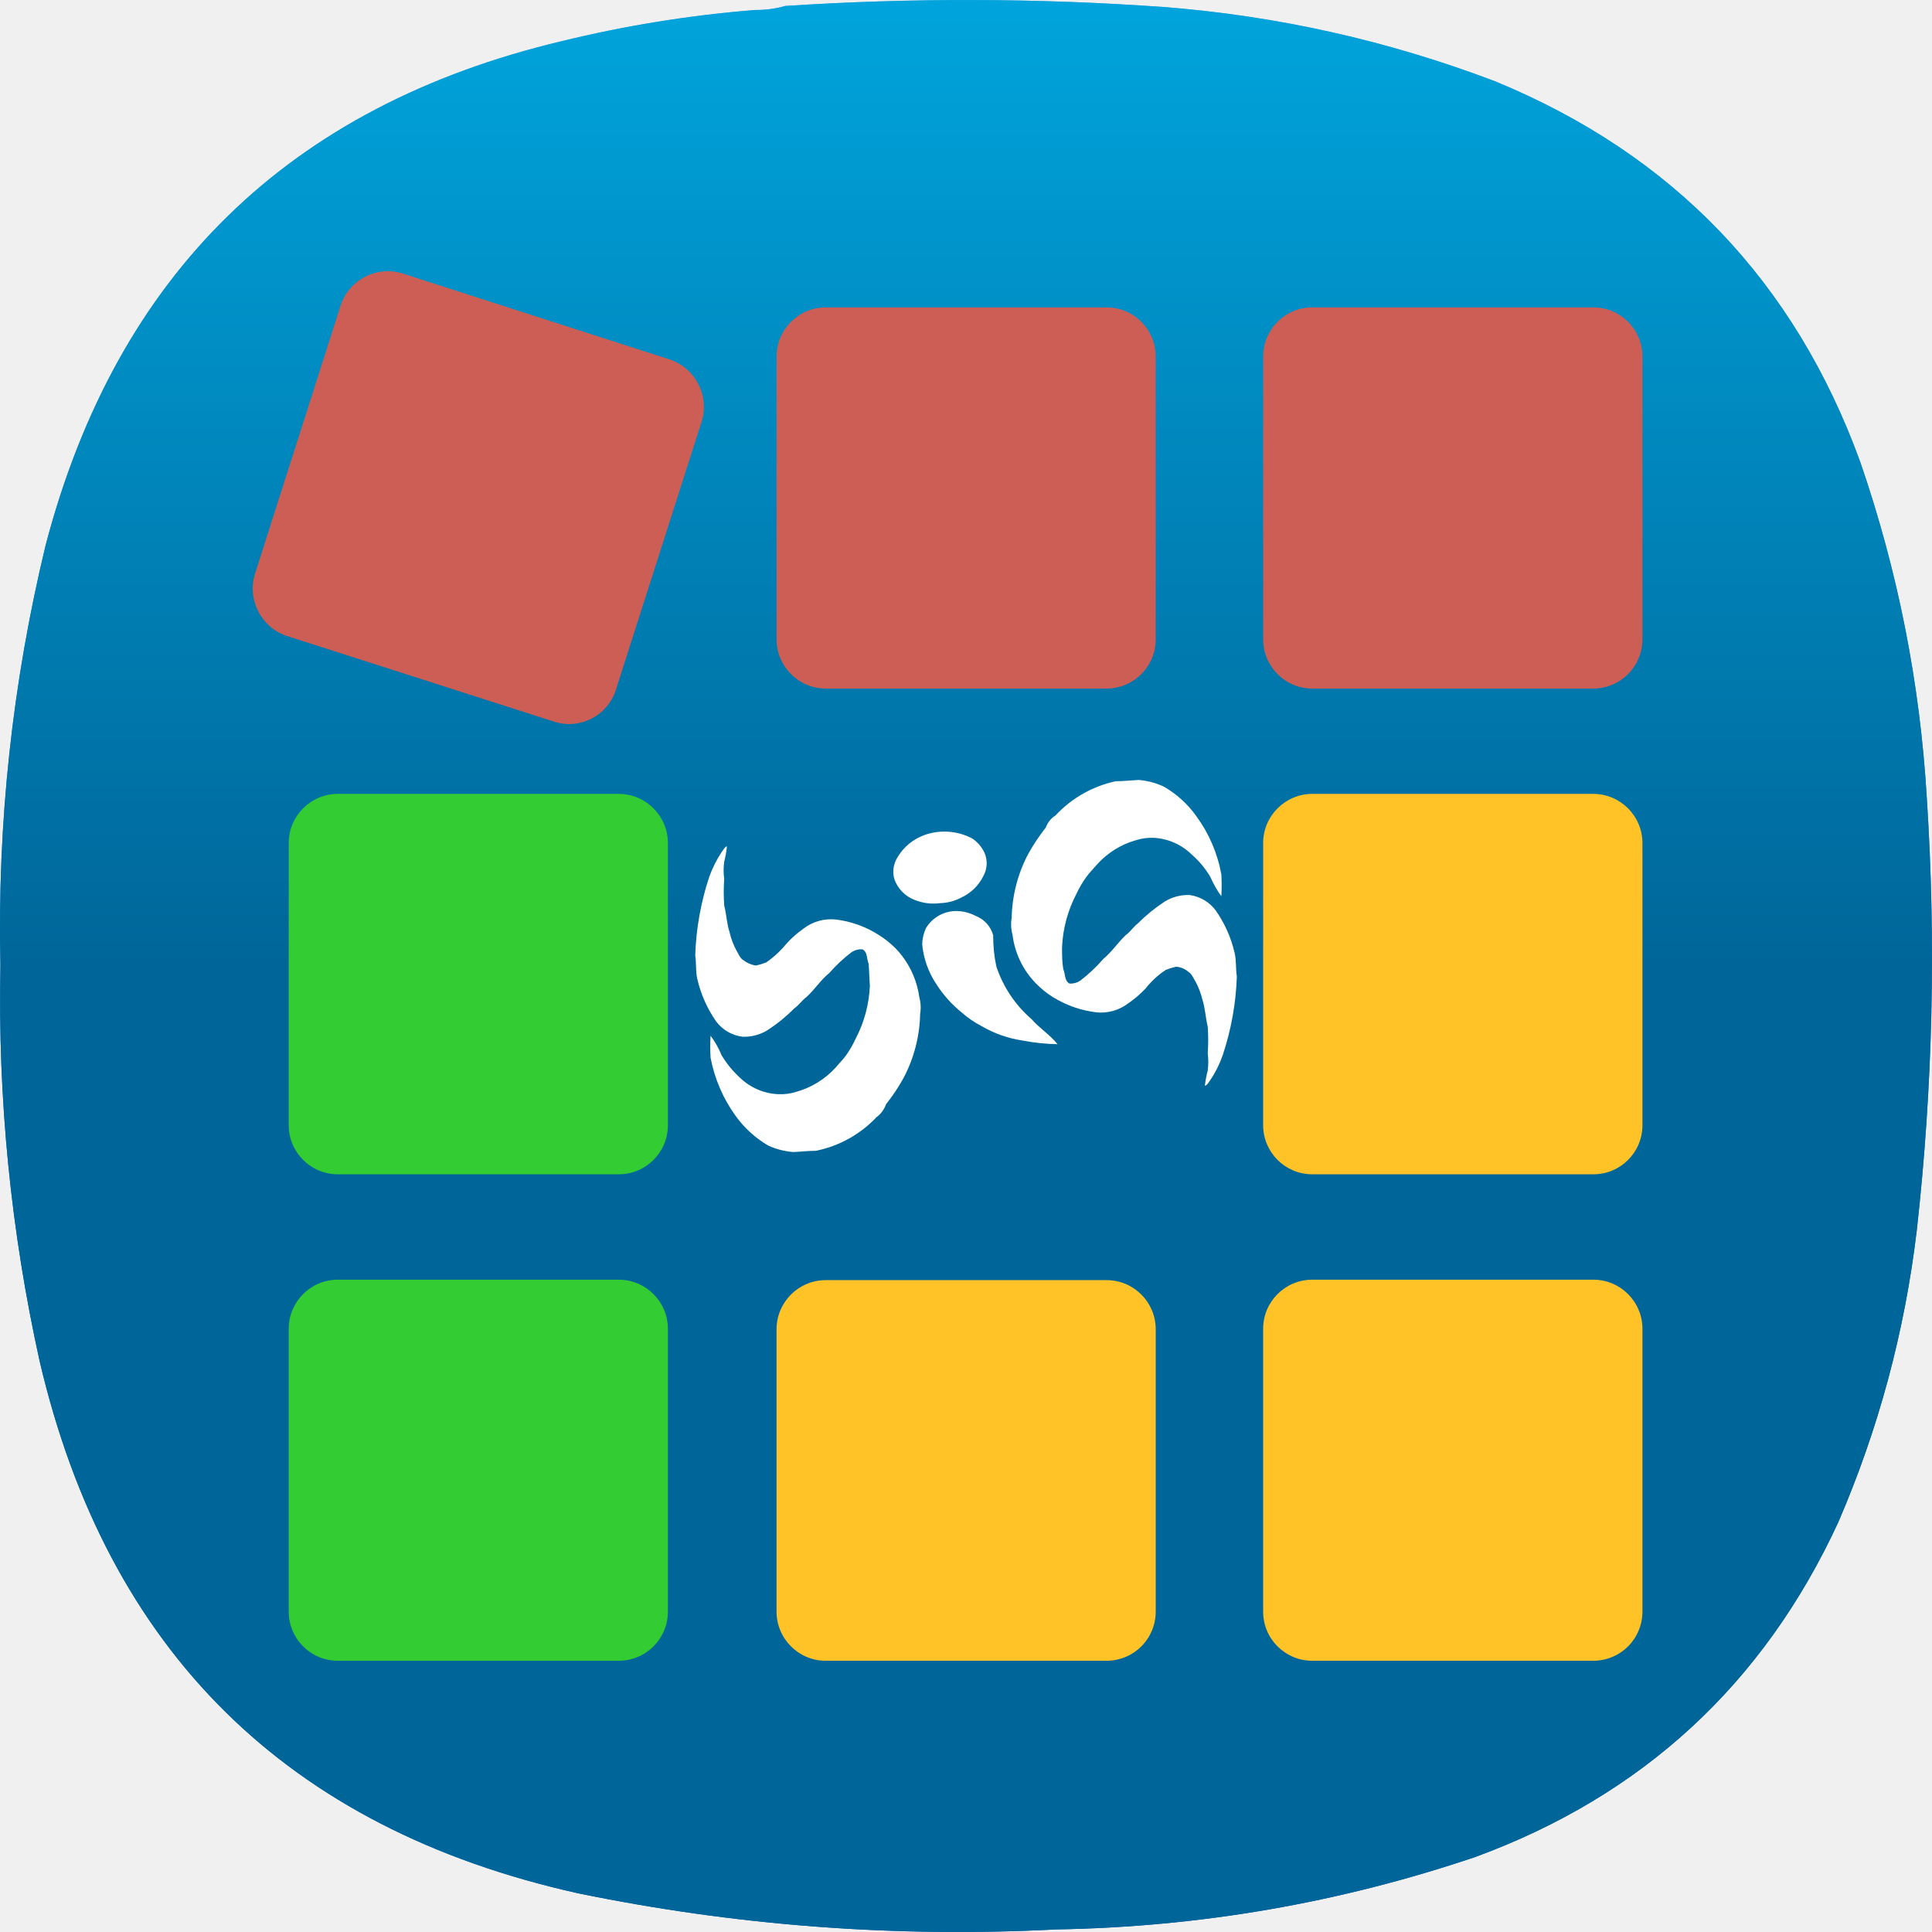
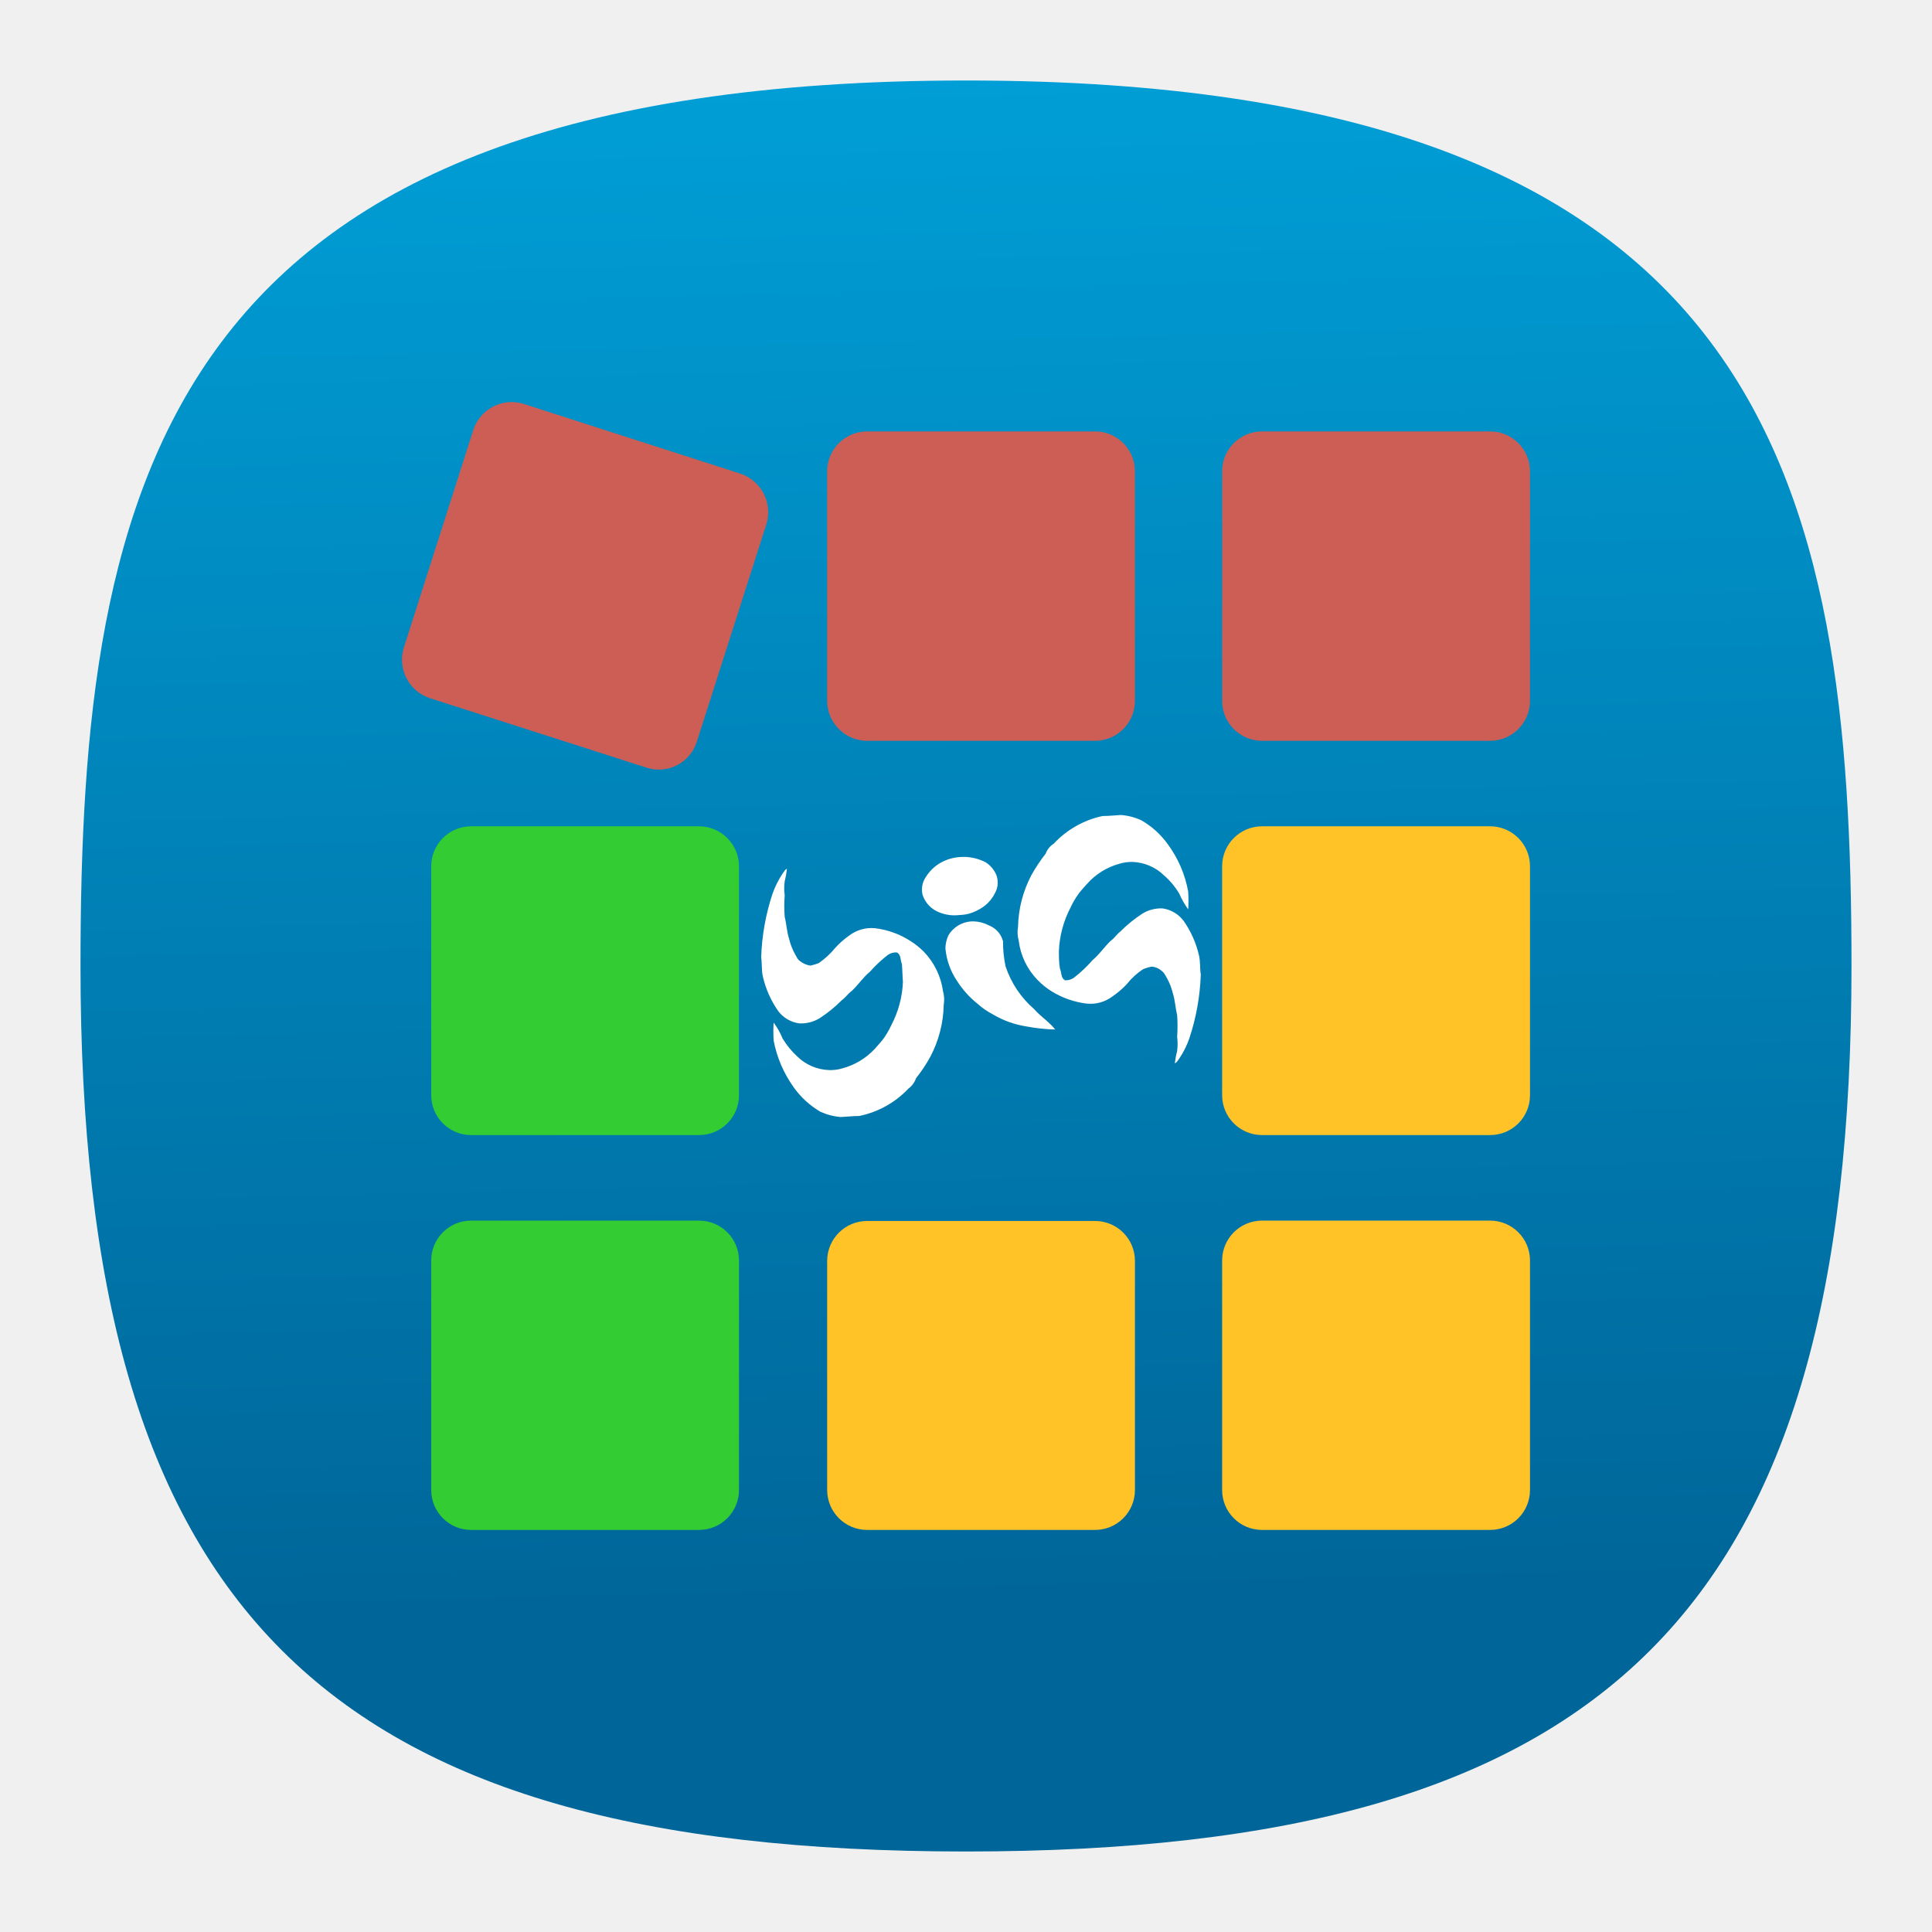
- <svg xmlns="http://www.w3.org/2000/svg" xmlns:xlink="http://www.w3.org/1999/xlink" viewBox="0 0 153.65 153.65" version="1.1" id="svg237" xml:space="preserve" width="153.65" height="153.65">
-   <defs id="defs214">
-     <linearGradient id="linearGradient1433">
-       <stop style="stop-color:#6cace9;stop-opacity:1;" offset="0.164" id="stop8122" />
-       <stop style="stop-color:#4c92d6;stop-opacity:1;" offset="0.5" id="stop6336" />
-       <stop style="stop-color:#0257a9;stop-opacity:1;" offset="1" id="stop1431" />
+ <svg xmlns="http://www.w3.org/2000/svg" xmlns:xlink="http://www.w3.org/1999/xlink" width="24" height="24" viewBox="0 0 24 24" fill="none" version="1.1" id="svg154" xml:space="preserve">
+   <defs id="defs152">
+     <linearGradient id="linearGradient6063">
+       <stop style="stop-color:#f5f5f5;stop-opacity:1;" offset="0" id="stop6061" />
    </linearGradient>
+     <linearGradient id="linearGradient1246">
+       <stop style="stop-color:#006699;stop-opacity:1" offset="0" id="stop1242" />
+       <stop style="stop-color:#00a1d9;stop-opacity:1" offset="1" id="stop1244" />
+     </linearGradient>
+     <linearGradient xlink:href="#linearGradient1246" id="linearGradient1248" x1="54.786" y1="82.086" x2="52.797" y2="0.909" gradientUnits="userSpaceOnUse" gradientTransform="matrix(0.2444444,0,0,0.2444444,-0.2222222,-0.2222222)" />
    <style id="style212">.cls-2{fill:#cc5e55}.cls-3{fill:#ffc328}.cls-4{fill:#002a44}.cls-5{fill:#3c3}.cls-6{fill:#fff}</style>
-     <radialGradient id="paint0_radial_29_23" cx="0" cy="0" r="1" gradientUnits="userSpaceOnUse" gradientTransform="matrix(0,22,-22,0,12,1)">
-       <stop stop-color="#8FC8FF" id="stop414" />
-       <stop offset="1" stop-color="#0056A8" id="stop416" />
-     </radialGradient>
-     <radialGradient fx="0" fy="0" cx="0" cy="0" r="1" gradientUnits="userSpaceOnUse" gradientTransform="matrix(0,115.2377,-115.2377,0,57.61868,-1.05e-6)" spreadMethod="pad" id="radialGradient1160">
-       <stop style="stop-opacity:1;stop-color:#8fc8ff" offset="0" id="stop1156" />
-       <stop style="stop-opacity:1;stop-color:#0056a8" offset="1" id="stop1158" />
-     </radialGradient>
-     <radialGradient xlink:href="#linearGradient1433" id="radialGradient1435" cx="59.749" cy="-20.616" fx="59.749" fy="-20.616" r="57.62" gradientTransform="matrix(5.0804094e-6,2.285411,-1.998174,0,18.55403,-157.1651)" gradientUnits="userSpaceOnUse" />
-     <linearGradient id="paint0_linear_14_150" x1="12" y1="0" x2="12" y2="12" gradientUnits="userSpaceOnUse" gradientTransform="matrix(6.401959,0,0,6.401959,0.00147,0.00149571)">
-       <stop stop-color="#00A4DC" id="stop9517" />
-       <stop offset="1" stop-color="#006699" id="stop9519" />
-     </linearGradient>
  </defs>
-   <g id="g1144" transform="matrix(1.333333,0,0,1.333333,8.5917215e-4,9.0890887e-4)" style="fill:url(#radialGradient1435);fill-opacity:1">
-     <g id="g1146" style="fill:url(#radialGradient1435);fill-opacity:1">
-       <g id="g1148" style="fill:url(#radialGradient1435);fill-opacity:1">
-         <g id="g1154" style="fill:url(#radialGradient1435);fill-opacity:1">
-           <path d="m 45.027,0.594 c 0.625,0.008 1.227,-0.071 1.801,-0.239 7.52,-0.492 15.039,-0.472 22.559,0.059 6.82,0.531 13.418,2.012 19.801,4.438 10.609,4.371 17.871,11.945 21.781,22.73 2.234,6.496 3.554,13.172 3.961,20.031 0.558,8.617 0.359,17.211 -0.602,25.789 -0.719,6.028 -2.277,11.828 -4.68,17.391 -4.457,9.652 -11.675,16.309 -21.66,19.973 -8.09,2.734 -16.41,4.172 -24.961,4.316 -9.617,0.5 -19.136,-0.219 -28.562,-2.156 C 17.121,109.062 6.418,98.484 2.367,81.199 0.645,73.418 -0.137,65.539 0.023,57.57 -0.168,49.094 0.734,40.738 2.727,32.5 6.977,16.34 17.234,6.324 33.508,2.453 37.297,1.527 41.137,0.906 45.027,0.594 Z" style="fill:url(#radialGradient1435);fill-rule:evenodd;stroke:none;fill-opacity:1" id="path1162" />
-         </g>
-       </g>
+   <path d="M 12,1 C 2,1 1,6 1,12 1,20 4,23 12,23 20,23 23,20 23,12 23,6 22,1 12,1 Z" id="path6" style="font-variation-settings:normal;display:inline;opacity:1;vector-effect:none;fill:url(#linearGradient1248);fill-opacity:1;stroke-width:1.116;stroke-linecap:butt;stroke-linejoin:miter;stroke-miterlimit:4;stroke-dasharray:none;stroke-dashoffset:0;stroke-opacity:1;-inkscape-stroke:none;stop-color:#000000;stop-opacity:1" />
+   <g id="g8261" transform="matrix(0.8854897,0,0,0.8854897,22.41799,3.174264)">
+     <g id="g9743" transform="matrix(0.1431791,0,0,0.1431791,-22.76497,-1.032667)">
+       <path class="cls-2" d="m 128.179,54.761 h -22.369 a 3.915,3.915 0 0 1 -3.889,-3.915 V 28.354 a 3.907,3.907 0 0 1 3.889,-3.907 H 128.179 a 3.907,3.907 0 0 1 3.907,3.907 v 22.448 a 3.915,3.915 0 0 1 -3.907,3.959 z m -38.733,0 H 67.12 A 3.924,3.924 0 0 1 63.222,50.846 V 28.354 a 3.915,3.915 0 0 1 3.898,-3.907 h 22.36 a 3.907,3.907 0 0 1 3.898,3.907 v 22.448 a 3.915,3.915 0 0 1 -3.933,3.959 z M 45.541,57.395 24.269,50.574 a 3.968,3.968 0 0 1 -2.528,-4.934 L 28.554,24.289 a 3.951,3.951 0 0 1 4.908,-2.546 l 21.272,6.848 a 3.977,3.977 0 0 1 2.537,4.925 l -6.83,21.36 a 3.898,3.898 0 0 1 -4.899,2.52 z" id="path218" style="fill:#cc5e55;stroke-width:0.878" />
+       <path class="cls-3" d="m 128.179,93.39 h -22.369 a 3.907,3.907 0 0 1 -3.889,-3.915 V 67.052 a 3.915,3.915 0 0 1 3.889,-3.915 H 128.179 a 3.915,3.915 0 0 1 3.907,3.915 v 22.475 a 3.898,3.898 0 0 1 -3.907,3.863 z" id="path220" style="fill:#ffc328;stroke-width:0.878" />
+       <path class="cls-5" d="M 50.686,93.39 H 28.325 A 3.907,3.907 0 0 1 24.427,89.474 V 67.052 A 3.915,3.915 0 0 1 28.325,63.137 h 22.36 a 3.924,3.924 0 0 1 3.898,3.915 v 22.475 a 3.907,3.907 0 0 1 -3.898,3.863 z" id="path224" style="fill:#33cc33;stroke-width:0.878" />
+       <path class="cls-3" d="m 128.179,132.079 h -22.369 a 3.907,3.907 0 0 1 -3.889,-3.907 v -22.492 a 3.907,3.907 0 0 1 3.889,-3.907 H 128.179 a 3.907,3.907 0 0 1 3.907,3.907 v 22.457 a 3.907,3.907 0 0 1 -3.907,3.942 z m -38.733,0 H 67.12 a 3.915,3.915 0 0 1 -3.898,-3.907 v -22.492 a 3.915,3.915 0 0 1 3.898,-3.872 h 22.36 a 3.907,3.907 0 0 1 3.898,3.907 v 22.457 a 3.907,3.907 0 0 1 -3.933,3.907 z" id="path226" style="fill:#ffc328;stroke-width:0.878" />
+       <path class="cls-5" d="M 50.686,132.079 H 28.325 a 3.907,3.907 0 0 1 -3.898,-3.907 v -22.492 a 3.907,3.907 0 0 1 3.898,-3.907 h 22.36 a 3.915,3.915 0 0 1 3.898,3.907 v 22.457 a 3.915,3.915 0 0 1 -3.898,3.942 z" id="path228" style="fill:#33cc33;stroke-width:0.878" />
    </g>
-     <path d="M 95.293,39.801 H 78.516 C 76.902,39.789 75.602,38.48 75.602,36.863 V 19.996 c 0,-1.613 1.3,-2.922 2.914,-2.93 h 16.777 c 1.617,0 2.93,1.313 2.93,2.93 v 16.836 c 0.019,1.633 -1.297,2.965 -2.93,2.969 z m -29.051,0 H 49.5 C 47.883,39.789 46.578,38.48 46.578,36.863 V 19.996 c 0,-1.613 1.309,-2.922 2.922,-2.93 h 16.77 c 1.617,0.004 2.925,1.313 2.925,2.93 v 16.836 c 0.016,1.641 -1.312,2.977 -2.953,2.969 z M 33.316,41.777 17.363,36.66 c -1.535,-0.515 -2.375,-2.156 -1.898,-3.699 l 5.109,-16.016 c 0.504,-1.531 2.141,-2.379 3.68,-1.906 l 15.957,5.133 c 1.527,0.516 2.371,2.152 1.902,3.695 l -5.125,16.02 c -0.492,1.535 -2.136,2.383 -3.672,1.89 z" style="fill:url(#radialGradient1435);fill-opacity:1;fill-rule:nonzero;stroke:none" id="path1164" />
-     <path d="M 95.293,68.773 H 78.516 c -1.614,-0.007 -2.918,-1.32 -2.914,-2.937 V 49.02 c 0,-1.614 1.3,-2.926 2.914,-2.938 h 16.777 c 1.621,0.004 2.93,1.316 2.93,2.938 v 16.855 c -0.012,1.605 -1.321,2.902 -2.93,2.898 z" style="fill:url(#radialGradient1435);fill-opacity:1;fill-rule:nonzero;stroke:none" id="path1166" />
-     <path d="M 66.242,68.773 H 49.5 c -1.617,-0.007 -2.922,-1.32 -2.922,-2.937 V 49.02 c 0.012,-1.61 1.313,-2.907 2.922,-2.918 h 16.77 c 1.597,0.023 2.886,1.32 2.898,2.918 v 16.855 c -0.016,1.605 -1.32,2.898 -2.926,2.898 z" style="fill:url(#radialGradient1435);fill-opacity:1;fill-rule:nonzero;stroke:none" id="path1168" />
-     <path d="M 37.176,68.773 H 20.402 C 18.785,68.77 17.477,67.453 17.48,65.836 V 49.02 c 0,-1.618 1.305,-2.93 2.922,-2.938 h 16.774 c 1.613,0.012 2.918,1.32 2.922,2.938 v 16.855 c -0.02,1.602 -1.321,2.895 -2.922,2.898 z" style="fill:url(#radialGradient1435);fill-opacity:1;fill-rule:nonzero;stroke:none" id="path1170" />
-     <path d="M 95.293,97.789 H 78.516 c -1.614,-0.008 -2.914,-1.316 -2.914,-2.93 V 77.992 c 0,-1.613 1.3,-2.926 2.914,-2.933 h 16.777 c 1.617,0 2.93,1.312 2.93,2.933 v 16.84 c 0.015,1.629 -1.301,2.957 -2.93,2.957 z m -29.051,0 H 49.5 c -1.613,-0.008 -2.922,-1.316 -2.922,-2.93 V 77.992 c 0.016,-1.605 1.317,-2.898 2.922,-2.906 h 16.77 c 1.617,0.004 2.925,1.316 2.925,2.93 v 16.843 c 0,1.625 -1.324,2.942 -2.953,2.93 z" style="fill:url(#radialGradient1435);fill-opacity:1;fill-rule:nonzero;stroke:none" id="path1172" />
-     <path d="M 37.176,97.789 H 20.402 C 18.789,97.785 17.48,96.477 17.48,94.859 V 77.992 c 0,-1.617 1.309,-2.93 2.922,-2.933 h 16.774 c 1.613,0.007 2.918,1.316 2.922,2.933 v 16.84 c 0.011,1.625 -1.301,2.949 -2.922,2.957 z" style="fill:url(#radialGradient1435);fill-opacity:1;fill-rule:nonzero;stroke:none" id="path1174" />
-     <path d="M 70.035,73.566 H 46.094 C 43.789,73.555 41.926,71.684 41.926,69.379 V 45.391 c 0,-2.305 1.863,-4.176 4.168,-4.188 h 23.941 c 2.305,0.012 4.168,1.883 4.168,4.188 V 69.43 c -0.023,2.285 -1.879,4.129 -4.168,4.136 z" style="fill:url(#radialGradient1435);fill-opacity:1;fill-rule:nonzero;stroke:none" id="path1176" />
-     <path d="m 62.785,49.406 c 0.852,-0.91 1.957,-1.535 3.176,-1.797 0.414,0 0.809,-0.047 1.203,-0.066 0.457,0.039 0.902,0.156 1.316,0.352 0.68,0.39 1.266,0.921 1.719,1.558 0.668,0.91 1.121,1.961 1.321,3.07 0.019,0.383 0.019,0.766 0,1.153 -0.231,-0.321 -0.426,-0.664 -0.582,-1.024 -0.262,-0.445 -0.598,-0.843 -0.989,-1.183 -0.539,-0.528 -1.258,-0.84 -2.011,-0.875 -0.301,-0.012 -0.602,0.027 -0.891,0.117 -0.817,0.227 -1.547,0.684 -2.106,1.316 -0.187,0.211 -0.398,0.43 -0.562,0.661 -0.164,0.23 -0.367,0.566 -0.5,0.863 -0.457,0.871 -0.715,1.832 -0.758,2.816 0,0.395 0,0.758 0.067,1.153 0.121,0.261 0.054,0.605 0.332,0.757 0.195,0.012 0.39,-0.043 0.558,-0.152 0.445,-0.34 0.856,-0.727 1.223,-1.152 0.441,-0.364 0.758,-0.856 1.187,-1.258 0.242,-0.176 0.395,-0.426 0.625,-0.606 0.43,-0.433 0.907,-0.816 1.414,-1.152 0.395,-0.246 0.856,-0.367 1.317,-0.348 0.554,0.075 1.054,0.371 1.383,0.821 0.468,0.672 0.804,1.429 0.988,2.226 0.097,0.414 0.055,0.824 0.121,1.25 -0.051,1.41 -0.301,2.805 -0.746,4.145 -0.16,0.465 -0.383,0.906 -0.656,1.316 -0.102,0.117 -0.153,0.262 -0.286,0.297 0.032,-0.273 0.082,-0.539 0.153,-0.805 0.039,-0.3 0.039,-0.605 0,-0.91 0.031,-0.465 0.031,-0.933 0,-1.402 C 70.688,60.086 70.668,59.594 70.523,59.133 70.441,58.801 70.32,58.48 70.16,58.18 70.043,57.992 69.977,57.781 69.793,57.664 69.609,57.5 69.379,57.402 69.133,57.387 c -0.184,0.039 -0.363,0.097 -0.539,0.164 -0.41,0.269 -0.77,0.605 -1.074,0.988 -0.274,0.293 -0.579,0.551 -0.907,0.777 -0.48,0.368 -1.082,0.536 -1.679,0.477 -0.813,-0.098 -1.594,-0.375 -2.293,-0.805 -0.329,-0.207 -0.629,-0.453 -0.903,-0.73 -0.676,-0.696 -1.105,-1.594 -1.222,-2.555 -0.082,-0.289 -0.098,-0.594 -0.047,-0.891 0.023,-1.179 0.324,-2.335 0.875,-3.374 0.273,-0.485 0.578,-0.95 0.922,-1.383 0.097,-0.27 0.281,-0.496 0.519,-0.649 z" style="fill:url(#radialGradient1435);fill-opacity:1;fill-rule:nonzero;stroke:none" id="path1178" />
-     <path d="m 53.363,65.297 c -0.855,0.914 -1.976,1.539 -3.207,1.789 -0.414,0 -0.808,0.055 -1.203,0.066 -0.457,-0.035 -0.902,-0.152 -1.316,-0.343 -0.676,-0.395 -1.262,-0.93 -1.719,-1.567 -0.66,-0.91 -1.109,-1.957 -1.316,-3.062 -0.024,-0.383 -0.024,-0.77 0,-1.157 0.234,0.317 0.429,0.661 0.578,1.028 0.265,0.437 0.59,0.836 0.968,1.183 0.547,0.532 1.274,0.84 2.036,0.871 0.3,0.012 0.601,-0.027 0.886,-0.113 0.813,-0.219 1.547,-0.664 2.114,-1.285 0.179,-0.215 0.398,-0.426 0.562,-0.656 0.164,-0.231 0.359,-0.563 0.492,-0.856 0.461,-0.871 0.719,-1.836 0.758,-2.82 -0.031,-0.395 -0.031,-0.758 -0.066,-1.152 -0.114,-0.262 -0.047,-0.614 -0.328,-0.758 -0.2,-0.012 -0.395,0.039 -0.559,0.144 -0.434,0.332 -0.828,0.7 -1.188,1.11 -0.445,0.359 -0.757,0.855 -1.183,1.25 -0.25,0.183 -0.402,0.426 -0.66,0.613 -0.43,0.434 -0.903,0.816 -1.414,1.152 -0.395,0.239 -0.856,0.36 -1.317,0.34 -0.554,-0.07 -1.054,-0.363 -1.39,-0.808 -0.469,-0.672 -0.801,-1.43 -0.989,-2.227 -0.097,-0.406 -0.047,-0.836 -0.109,-1.25 0.043,-1.406 0.293,-2.801 0.734,-4.137 0.168,-0.461 0.387,-0.906 0.661,-1.316 0.097,-0.109 0.144,-0.262 0.277,-0.297 -0.031,0.273 -0.078,0.547 -0.145,0.813 -0.043,0.296 -0.043,0.601 0,0.902 -0.035,0.465 -0.035,0.934 0,1.402 0.118,0.461 0.129,0.953 0.282,1.414 0.078,0.336 0.199,0.66 0.363,0.961 0.109,0.18 0.176,0.395 0.359,0.508 0.196,0.149 0.422,0.246 0.66,0.281 0.188,-0.039 0.371,-0.093 0.547,-0.164 0.399,-0.277 0.758,-0.609 1.067,-0.988 0.269,-0.297 0.574,-0.563 0.902,-0.793 0.477,-0.367 1.078,-0.539 1.68,-0.484 0.808,0.097 1.582,0.375 2.269,0.812 0.332,0.203 0.637,0.449 0.91,0.723 0.672,0.699 1.106,1.594 1.239,2.554 0.078,0.29 0.093,0.594 0.047,0.891 -0.024,1.18 -0.325,2.336 -0.879,3.379 -0.266,0.484 -0.575,0.945 -0.922,1.379 -0.09,0.266 -0.258,0.496 -0.481,0.668 z" style="fill:url(#radialGradient1435);fill-opacity:1;fill-rule:nonzero;stroke:none" id="path1180" />
-     <path d="m 55.867,50.449 c 0.828,-0.297 1.742,-0.234 2.52,0.176 0.289,0.191 0.519,0.461 0.66,0.777 0.16,0.391 0.137,0.828 -0.067,1.2 -0.242,0.492 -0.64,0.89 -1.136,1.125 -0.356,0.195 -0.75,0.3 -1.153,0.308 -0.449,0.059 -0.902,0.004 -1.32,-0.164 -0.512,-0.187 -0.914,-0.601 -1.09,-1.117 -0.105,-0.395 -0.039,-0.813 0.184,-1.152 0.32,-0.536 0.816,-0.942 1.402,-1.153 z" style="fill:url(#radialGradient1435);fill-opacity:1;fill-rule:nonzero;stroke:none" id="path1182" />
-     <path d="m 55.953,55.352 c 0.344,-0.575 0.973,-0.918 1.645,-0.899 0.343,0.012 0.683,0.102 0.988,0.262 0.449,0.176 0.785,0.555 0.91,1.019 -0.004,0.551 0.051,1.098 0.164,1.633 0.356,1.082 1,2.043 1.863,2.785 0.407,0.477 0.954,0.805 1.364,1.317 -0.625,-0.012 -1.25,-0.078 -1.864,-0.196 -0.757,-0.117 -1.48,-0.371 -2.14,-0.757 -0.379,-0.196 -0.735,-0.438 -1.055,-0.723 -0.516,-0.418 -0.961,-0.914 -1.316,-1.469 -0.426,-0.633 -0.688,-1.363 -0.758,-2.121 0.008,-0.293 0.074,-0.582 0.199,-0.851 z" style="fill:url(#radialGradient1435);fill-opacity:1;fill-rule:nonzero;stroke:none" id="path1184" />
-   </g>
-   <path fill-rule="evenodd" clip-rule="evenodd" d="m 60.036,0.795 c 0.837,0.009 1.637,-0.098 2.4,-0.32 10.027,-0.657 20.054,-0.63 30.08,0.08 9.091,0.708 17.891,2.681 26.4,5.917 14.147,5.824 23.827,15.926 29.04,30.306 2.981,8.658 4.742,17.56 5.28,26.707 0.745,11.487 0.479,22.948 -0.8,34.384 -0.957,8.038 -3.037,15.767 -6.24,23.189 -5.94,12.868 -15.567,21.744 -28.88,26.628 -10.788,3.645 -21.882,5.564 -33.281,5.757 C 71.214,154.11 58.521,153.15 45.956,150.565 22.828,145.413 8.561,131.313 3.155,108.264 0.861,97.889 -0.179,87.388 0.035,76.759 -0.221,65.458 0.979,54.316 3.635,43.335 9.302,21.785 22.982,8.431 44.676,3.274 49.731,2.038 54.851,1.212 60.036,0.795 Z" fill="url(#paint0_linear_14_150)" id="path9499" style="fill:url(#paint0_linear_14_150);stroke-width:6.402" />
-   <g id="g9743" transform="translate(-1.464879)">
-     <path class="cls-2" d="m 128.179,54.761 h -22.369 a 3.915,3.915 0 0 1 -3.889,-3.915 V 28.354 a 3.907,3.907 0 0 1 3.889,-3.907 H 128.179 a 3.907,3.907 0 0 1 3.907,3.907 v 22.448 a 3.915,3.915 0 0 1 -3.907,3.959 z m -38.733,0 H 67.12 A 3.924,3.924 0 0 1 63.222,50.846 V 28.354 a 3.915,3.915 0 0 1 3.898,-3.907 h 22.36 a 3.907,3.907 0 0 1 3.898,3.907 v 22.448 a 3.915,3.915 0 0 1 -3.933,3.959 z M 45.541,57.395 24.269,50.574 a 3.968,3.968 0 0 1 -2.528,-4.934 L 28.554,24.289 a 3.951,3.951 0 0 1 4.908,-2.546 l 21.272,6.848 a 3.977,3.977 0 0 1 2.537,4.925 l -6.83,21.36 a 3.898,3.898 0 0 1 -4.899,2.52 z" id="path218" style="fill:#cc5e55;stroke-width:0.878" />
-     <path class="cls-3" d="m 128.179,93.39 h -22.369 a 3.907,3.907 0 0 1 -3.889,-3.915 V 67.052 a 3.915,3.915 0 0 1 3.889,-3.915 H 128.179 a 3.915,3.915 0 0 1 3.907,3.915 v 22.475 a 3.898,3.898 0 0 1 -3.907,3.863 z" id="path220" style="fill:#ffc328;stroke-width:0.878" />
-     <path class="cls-5" d="M 50.686,93.39 H 28.325 A 3.907,3.907 0 0 1 24.427,89.474 V 67.052 A 3.915,3.915 0 0 1 28.325,63.137 h 22.36 a 3.924,3.924 0 0 1 3.898,3.915 v 22.475 a 3.907,3.907 0 0 1 -3.898,3.863 z" id="path224" style="fill:#33cc33;stroke-width:0.878" />
-     <path class="cls-3" d="m 128.179,132.079 h -22.369 a 3.907,3.907 0 0 1 -3.889,-3.907 v -22.492 a 3.907,3.907 0 0 1 3.889,-3.907 H 128.179 a 3.907,3.907 0 0 1 3.907,3.907 v 22.457 a 3.907,3.907 0 0 1 -3.907,3.942 z m -38.733,0 H 67.12 a 3.915,3.915 0 0 1 -3.898,-3.907 v -22.492 a 3.915,3.915 0 0 1 3.898,-3.872 h 22.36 a 3.907,3.907 0 0 1 3.898,3.907 v 22.457 a 3.907,3.907 0 0 1 -3.933,3.907 z" id="path226" style="fill:#ffc328;stroke-width:0.878" />
-     <path class="cls-5" d="M 50.686,132.079 H 28.325 a 3.907,3.907 0 0 1 -3.898,-3.907 v -22.492 a 3.907,3.907 0 0 1 3.898,-3.907 h 22.36 a 3.915,3.915 0 0 1 3.898,3.907 v 22.457 a 3.915,3.915 0 0 1 -3.898,3.942 z" id="path228" style="fill:#33cc33;stroke-width:0.878" />
-   </g>
-   <g id="g9555" style="fill:#ffffff;fill-opacity:1" transform="matrix(1.131804,0,0,1.131804,-12.06406,-11.63423)">
-     <path id="path6" class="cls-6" d="m 84.837,67.57 a 8.086,8.086 0 0 1 4.232,-2.397 c 0.553,0 1.08,-0.061 1.607,-0.088 a 5.197,5.197 0 0 1 1.756,0.465 7.225,7.225 0 0 1 2.291,2.081 9.85,9.85 0 0 1 1.756,4.091 12.677,12.677 0 0 1 0,1.536 7.374,7.374 0 0 1 -0.773,-1.361 6.382,6.382 0 0 0 -1.317,-1.58 4.126,4.126 0 0 0 -2.686,-1.168 3.608,3.608 0 0 0 -1.185,0.158 5.785,5.785 0 0 0 -2.809,1.756 c -0.246,0.281 -0.527,0.571 -0.746,0.878 -0.219,0.307 -0.492,0.755 -0.667,1.15 a 8.902,8.902 0 0 0 -1.01,3.757 c 0,0.527 0,1.01 0.088,1.536 0.158,0.351 0.07,0.808 0.439,1.01 a 1.238,1.238 0 0 0 0.746,-0.202 10.93,10.93 0 0 0 1.633,-1.536 c 0.588,-0.483 1.01,-1.141 1.58,-1.677 0.325,-0.237 0.527,-0.571 0.834,-0.808 a 11.738,11.738 0 0 1 1.888,-1.536 3.108,3.108 0 0 1 1.756,-0.465 2.757,2.757 0 0 1 1.844,1.097 8.516,8.516 0 0 1 1.317,2.967 c 0.132,0.553 0.07,1.097 0.158,1.668 a 19.577,19.577 0 0 1 -0.992,5.522 7.497,7.497 0 0 1 -0.878,1.756 c -0.132,0.158 -0.202,0.351 -0.378,0.395 a 7.726,7.726 0 0 1 0.202,-1.071 4.67,4.67 0 0 0 0,-1.212 13.3,13.3 0 0 0 0,-1.87 c -0.149,-0.615 -0.176,-1.273 -0.369,-1.888 a 5.434,5.434 0 0 0 -0.483,-1.273 C 94.511,79.018 94.423,78.737 94.178,78.579 a 1.457,1.457 0 0 0 -0.878,-0.369 4.504,4.504 0 0 0 -0.72,0.219 6.031,6.031 0 0 0 -1.431,1.317 7.559,7.559 0 0 1 -1.212,1.036 3.16,3.16 0 0 1 -2.239,0.632 7.497,7.497 0 0 1 -3.055,-1.071 6.356,6.356 0 0 1 -1.203,-0.974 5.9,5.9 0 0 1 -1.633,-3.406 2.713,2.713 0 0 1 -0.061,-1.185 10.078,10.078 0 0 1 1.168,-4.504 14.047,14.047 0 0 1 1.229,-1.844 1.703,1.703 0 0 1 0.694,-0.86 z" style="fill:#ffffff;fill-opacity:1;stroke-width:0.878" />
-     <path id="path3742" class="cls-6" d="m 72.274,88.754 a 8.068,8.068 0 0 1 -4.275,2.388 c -0.553,0 -1.08,0.07 -1.607,0.088 a 5.18,5.18 0 0 1 -1.756,-0.457 7.462,7.462 0 0 1 -2.291,-2.089 10.219,10.219 0 0 1 -1.756,-4.082 12.87,12.87 0 0 1 0,-1.545 6.145,6.145 0 0 1 0.773,1.37 7.102,7.102 0 0 0 1.291,1.58 4.135,4.135 0 0 0 2.713,1.159 3.573,3.573 0 0 0 1.185,-0.149 5.917,5.917 0 0 0 2.818,-1.712 c 0.237,-0.29 0.527,-0.571 0.746,-0.878 0.219,-0.307 0.483,-0.746 0.658,-1.141 a 8.779,8.779 0 0 0 1.01,-3.757 c -0.044,-0.527 -0.044,-1.01 -0.088,-1.536 -0.149,-0.351 -0.061,-0.816 -0.439,-1.01 a 1.238,1.238 0 0 0 -0.746,0.193 10.895,10.895 0 0 0 -1.58,1.475 c -0.597,0.483 -1.01,1.141 -1.58,1.668 -0.334,0.246 -0.536,0.571 -0.878,0.816 a 11.413,11.413 0 0 1 -1.887,1.536 3.134,3.134 0 0 1 -1.756,0.457 2.748,2.748 0 0 1 -1.852,-1.08 8.604,8.604 0 0 1 -1.317,-2.967 c -0.132,-0.544 -0.061,-1.115 -0.149,-1.668 a 19.569,19.569 0 0 1 0.983,-5.513 8.129,8.129 0 0 1 0.878,-1.756 c 0.132,-0.149 0.193,-0.351 0.369,-0.395 a 7.901,7.901 0 0 1 -0.193,1.08 4.258,4.258 0 0 0 0,1.203 13.283,13.283 0 0 0 0,1.87 c 0.158,0.615 0.176,1.273 0.378,1.888 a 5.136,5.136 0 0 0 0.483,1.282 c 0.149,0.237 0.237,0.527 0.483,0.676 a 1.905,1.905 0 0 0 0.878,0.378 4.6,4.6 0 0 0 0.729,-0.219 7.023,7.023 0 0 0 1.422,-1.317 7.137,7.137 0 0 1 1.203,-1.062 3.178,3.178 0 0 1 2.239,-0.641 7.216,7.216 0 0 1 3.029,1.08 6.655,6.655 0 0 1 1.212,0.966 6.145,6.145 0 0 1 1.65,3.406 2.713,2.713 0 0 1 0.061,1.185 10.043,10.043 0 0 1 -1.168,4.504 12.949,12.949 0 0 1 -1.229,1.844 1.896,1.896 0 0 1 -0.641,0.887 z" style="fill:#ffffff;fill-opacity:1;stroke-width:0.878" />
-     <path id="path10" class="cls-6" d="m 75.61,68.957 a 4.196,4.196 0 0 1 3.362,0.237 2.458,2.458 0 0 1 0.878,1.036 1.852,1.852 0 0 1 -0.088,1.598 3.231,3.231 0 0 1 -1.519,1.501 3.38,3.38 0 0 1 -1.536,0.413 3.512,3.512 0 0 1 -1.756,-0.219 2.432,2.432 0 0 1 -1.457,-1.492 1.914,1.914 0 0 1 0.246,-1.536 3.599,3.599 0 0 1 1.87,-1.536 z" style="fill:#ffffff;fill-opacity:1;stroke-width:0.878" />
-     <path id="path12" class="cls-6" d="m 75.724,75.498 a 2.484,2.484 0 0 1 2.195,-1.203 3.038,3.038 0 0 1 1.317,0.351 2.028,2.028 0 0 1 1.212,1.361 10.184,10.184 0 0 0 0.219,2.177 8.384,8.384 0 0 0 2.484,3.714 c 0.544,0.632 1.273,1.071 1.817,1.756 a 14.731,14.731 0 0 1 -2.484,-0.263 8.042,8.042 0 0 1 -2.853,-1.01 6.76,6.76 0 0 1 -1.405,-0.966 8.138,8.138 0 0 1 -1.756,-1.958 6.005,6.005 0 0 1 -1.01,-2.827 2.844,2.844 0 0 1 0.263,-1.133 z" style="fill:#ffffff;fill-opacity:1;stroke-width:0.878" />
+     <g id="g9555" style="fill:#ffffff;fill-opacity:1" transform="matrix(0.1620506,0,0,0.1620506,-24.28255,-2.698445)">
+       <path id="path6-7" class="cls-6" d="m 84.837,67.57 a 8.086,8.086 0 0 1 4.232,-2.397 c 0.553,0 1.08,-0.061 1.607,-0.088 a 5.197,5.197 0 0 1 1.756,0.465 7.225,7.225 0 0 1 2.291,2.081 9.85,9.85 0 0 1 1.756,4.091 12.677,12.677 0 0 1 0,1.536 7.374,7.374 0 0 1 -0.773,-1.361 6.382,6.382 0 0 0 -1.317,-1.58 4.126,4.126 0 0 0 -2.686,-1.168 3.608,3.608 0 0 0 -1.185,0.158 5.785,5.785 0 0 0 -2.809,1.756 c -0.246,0.281 -0.527,0.571 -0.746,0.878 -0.219,0.307 -0.492,0.755 -0.667,1.15 a 8.902,8.902 0 0 0 -1.01,3.757 c 0,0.527 0,1.01 0.088,1.536 0.158,0.351 0.07,0.808 0.439,1.01 a 1.238,1.238 0 0 0 0.746,-0.202 10.93,10.93 0 0 0 1.633,-1.536 c 0.588,-0.483 1.01,-1.141 1.58,-1.677 0.325,-0.237 0.527,-0.571 0.834,-0.808 a 11.738,11.738 0 0 1 1.888,-1.536 3.108,3.108 0 0 1 1.756,-0.465 2.757,2.757 0 0 1 1.844,1.097 8.516,8.516 0 0 1 1.317,2.967 c 0.132,0.553 0.07,1.097 0.158,1.668 a 19.577,19.577 0 0 1 -0.992,5.522 7.497,7.497 0 0 1 -0.878,1.756 c -0.132,0.158 -0.202,0.351 -0.378,0.395 a 7.726,7.726 0 0 1 0.202,-1.071 4.67,4.67 0 0 0 0,-1.212 13.3,13.3 0 0 0 0,-1.87 c -0.149,-0.615 -0.176,-1.273 -0.369,-1.888 a 5.434,5.434 0 0 0 -0.483,-1.273 C 94.511,79.018 94.423,78.737 94.178,78.579 a 1.457,1.457 0 0 0 -0.878,-0.369 4.504,4.504 0 0 0 -0.72,0.219 6.031,6.031 0 0 0 -1.431,1.317 7.559,7.559 0 0 1 -1.212,1.036 3.16,3.16 0 0 1 -2.239,0.632 7.497,7.497 0 0 1 -3.055,-1.071 6.356,6.356 0 0 1 -1.203,-0.974 5.9,5.9 0 0 1 -1.633,-3.406 2.713,2.713 0 0 1 -0.061,-1.185 10.078,10.078 0 0 1 1.168,-4.504 14.047,14.047 0 0 1 1.229,-1.844 1.703,1.703 0 0 1 0.694,-0.86 z" style="fill:#ffffff;fill-opacity:1;stroke-width:0.878" />
+       <path id="path3742" class="cls-6" d="m 72.274,88.754 a 8.068,8.068 0 0 1 -4.275,2.388 c -0.553,0 -1.08,0.07 -1.607,0.088 a 5.18,5.18 0 0 1 -1.756,-0.457 7.462,7.462 0 0 1 -2.291,-2.089 10.219,10.219 0 0 1 -1.756,-4.082 12.87,12.87 0 0 1 0,-1.545 6.145,6.145 0 0 1 0.773,1.37 7.102,7.102 0 0 0 1.291,1.58 4.135,4.135 0 0 0 2.713,1.159 3.573,3.573 0 0 0 1.185,-0.149 5.917,5.917 0 0 0 2.818,-1.712 c 0.237,-0.29 0.527,-0.571 0.746,-0.878 0.219,-0.307 0.483,-0.746 0.658,-1.141 a 8.779,8.779 0 0 0 1.01,-3.757 c -0.044,-0.527 -0.044,-1.01 -0.088,-1.536 -0.149,-0.351 -0.061,-0.816 -0.439,-1.01 a 1.238,1.238 0 0 0 -0.746,0.193 10.895,10.895 0 0 0 -1.58,1.475 c -0.597,0.483 -1.01,1.141 -1.58,1.668 -0.334,0.246 -0.536,0.571 -0.878,0.816 a 11.413,11.413 0 0 1 -1.887,1.536 3.134,3.134 0 0 1 -1.756,0.457 2.748,2.748 0 0 1 -1.852,-1.08 8.604,8.604 0 0 1 -1.317,-2.967 c -0.132,-0.544 -0.061,-1.115 -0.149,-1.668 a 19.569,19.569 0 0 1 0.983,-5.513 8.129,8.129 0 0 1 0.878,-1.756 c 0.132,-0.149 0.193,-0.351 0.369,-0.395 a 7.901,7.901 0 0 1 -0.193,1.08 4.258,4.258 0 0 0 0,1.203 13.283,13.283 0 0 0 0,1.87 c 0.158,0.615 0.176,1.273 0.378,1.888 a 5.136,5.136 0 0 0 0.483,1.282 c 0.149,0.237 0.237,0.527 0.483,0.676 a 1.905,1.905 0 0 0 0.878,0.378 4.6,4.6 0 0 0 0.729,-0.219 7.023,7.023 0 0 0 1.422,-1.317 7.137,7.137 0 0 1 1.203,-1.062 3.178,3.178 0 0 1 2.239,-0.641 7.216,7.216 0 0 1 3.029,1.08 6.655,6.655 0 0 1 1.212,0.966 6.145,6.145 0 0 1 1.65,3.406 2.713,2.713 0 0 1 0.061,1.185 10.043,10.043 0 0 1 -1.168,4.504 12.949,12.949 0 0 1 -1.229,1.844 1.896,1.896 0 0 1 -0.641,0.887 z" style="fill:#ffffff;fill-opacity:1;stroke-width:0.878" />
+       <path id="path10" class="cls-6" d="m 75.61,68.957 a 4.196,4.196 0 0 1 3.362,0.237 2.458,2.458 0 0 1 0.878,1.036 1.852,1.852 0 0 1 -0.088,1.598 3.231,3.231 0 0 1 -1.519,1.501 3.38,3.38 0 0 1 -1.536,0.413 3.512,3.512 0 0 1 -1.756,-0.219 2.432,2.432 0 0 1 -1.457,-1.492 1.914,1.914 0 0 1 0.246,-1.536 3.599,3.599 0 0 1 1.87,-1.536 z" style="fill:#ffffff;fill-opacity:1;stroke-width:0.878" />
+       <path id="path12" class="cls-6" d="m 75.724,75.498 a 2.484,2.484 0 0 1 2.195,-1.203 3.038,3.038 0 0 1 1.317,0.351 2.028,2.028 0 0 1 1.212,1.361 10.184,10.184 0 0 0 0.219,2.177 8.384,8.384 0 0 0 2.484,3.714 c 0.544,0.632 1.273,1.071 1.817,1.756 a 14.731,14.731 0 0 1 -2.484,-0.263 8.042,8.042 0 0 1 -2.853,-1.01 6.76,6.76 0 0 1 -1.405,-0.966 8.138,8.138 0 0 1 -1.756,-1.958 6.005,6.005 0 0 1 -1.01,-2.827 2.844,2.844 0 0 1 0.263,-1.133 z" style="fill:#ffffff;fill-opacity:1;stroke-width:0.878" />
+     </g>
  </g>
</svg>
